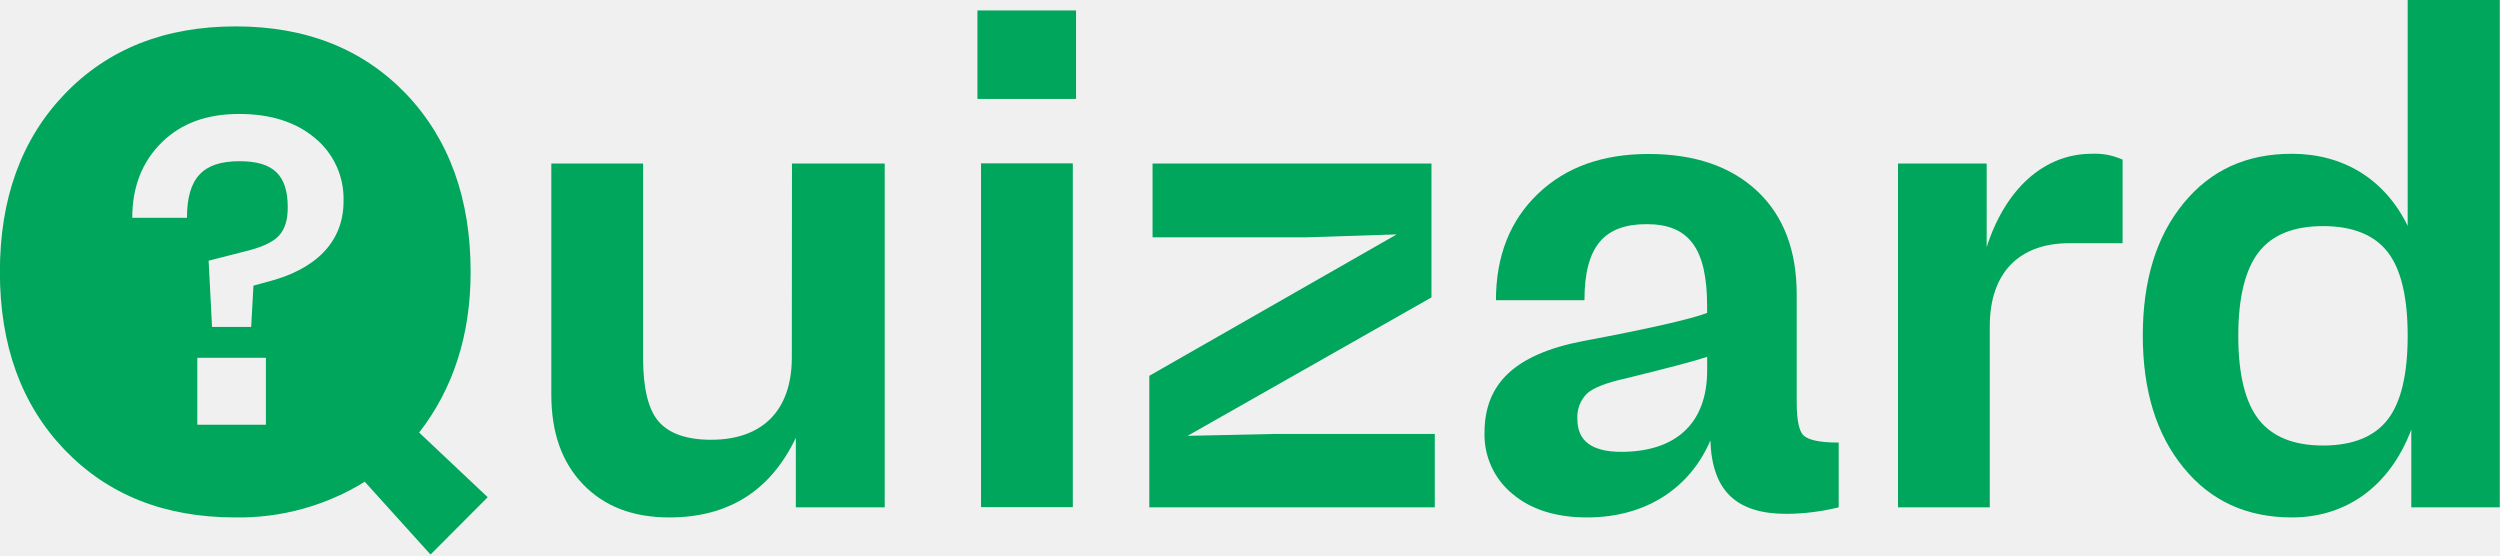
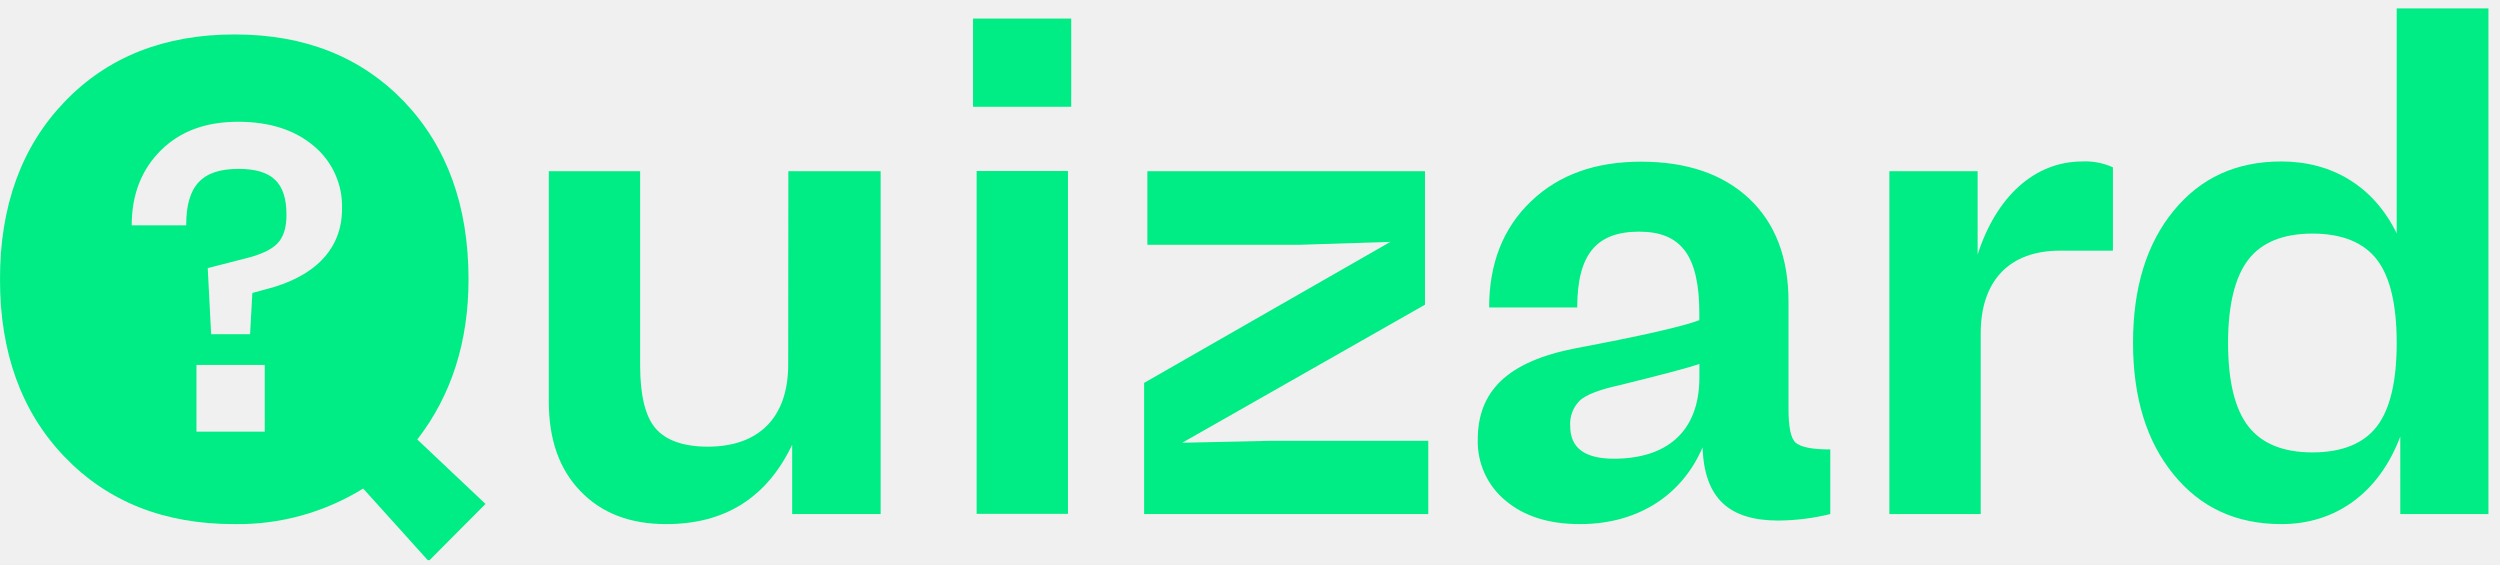
- <svg xmlns="http://www.w3.org/2000/svg" width="180" height="40" viewBox="0 0 180 40" fill="none">
-   <g clip-path="url(#clip0_2486_15434)">
-     <mask id="mask0_2486_15434" style="mask-type:luminance" maskUnits="userSpaceOnUse" x="0" y="0" width="180" height="40">
-       <path d="M179.993 0H0V39.938H179.993V0Z" fill="white" />
+ <svg xmlns="http://www.w3.org/2000/svg" width="217" height="49" viewBox="0 0 217 49" fill="none">
+   <g clip-path="url(#clip0_41_1562)">
+     <mask id="mask0_41_1562" style="mask-type:luminance" maskUnits="userSpaceOnUse" x="0" y="0" width="217" height="49">
+       <path d="M216.654 0.705H0.003V48.63H216.654V0.705Z" fill="white" />
    </mask>
-     <g mask="url(#mask0_2486_15434)">
-       <path d="M30.179 31.144C32.641 27.97 33.885 24.113 33.885 19.578C33.885 14.288 32.337 10.018 29.242 6.766C26.125 3.522 22.049 1.9 16.964 1.9C11.879 1.9 7.778 3.522 4.66 6.766C1.543 10.011 -0.008 14.289 -0.008 19.578C-0.008 24.866 1.54 29.144 4.657 32.389C7.774 35.633 11.85 37.255 16.935 37.255C20.225 37.308 23.462 36.416 26.264 34.686L30.998 39.926L35.114 35.798L30.179 31.144ZM19.145 30.579H14.206V25.761H19.145V30.579ZM19.203 20.304L18.248 20.565L18.084 23.541H15.267L15.021 18.77L17.689 18.087C18.826 17.812 19.628 17.449 20.067 16.987C20.506 16.524 20.718 15.849 20.718 14.935C20.718 12.612 19.69 11.607 17.25 11.607C14.597 11.607 13.463 12.825 13.463 15.68H9.523C9.523 13.449 10.236 11.643 11.645 10.256C13.053 8.869 14.901 8.205 17.22 8.205C19.479 8.205 21.297 8.782 22.675 9.937C23.344 10.487 23.878 11.184 24.235 11.975C24.593 12.765 24.764 13.627 24.735 14.495C24.735 17.464 22.675 19.438 19.203 20.304Z" fill="#00A65B" />
-       <path d="M57.022 11.776H63.699V36.529H57.3V31.523C55.471 35.354 52.427 37.255 48.187 37.255C45.56 37.255 43.5 36.459 41.967 34.859C40.434 33.259 39.695 31.123 39.695 28.396V11.776H46.303V25.787C46.303 27.927 46.669 29.457 47.4 30.323C48.132 31.189 49.394 31.663 51.198 31.663C54.856 31.663 57.011 29.593 57.011 25.74L57.022 11.776Z" fill="#00A65B" />
-       <path d="M70.375 0.752H77.476V7.123H70.375V0.752ZM70.635 11.761H77.242V36.513H70.635V11.761Z" fill="#00A65B" />
-       <path d="M91.867 31.241H103.304V36.529H82.75V27.057L100.56 16.877L93.927 17.09H82.984V11.776H103.066V21.413L85.505 31.38L91.867 31.241Z" fill="#00A65B" />
-       <path d="M132.385 31.849V36.528C131.157 36.83 129.899 36.988 128.635 36.998C125.049 36.998 123.267 35.376 123.147 31.71C121.742 35.013 118.65 37.255 114.268 37.255C112.039 37.255 110.243 36.693 108.9 35.563C108.252 35.032 107.733 34.359 107.383 33.596C107.034 32.832 106.863 31.999 106.885 31.159C106.885 27.68 108.992 25.519 113.986 24.554C118.742 23.662 121.72 22.98 122.913 22.532V22.062C122.913 17.901 121.625 16.139 118.555 16.139C115.486 16.139 114.081 17.761 114.081 21.614H107.708C107.708 18.444 108.717 15.879 110.733 13.952C112.749 12.025 115.394 11.086 118.698 11.086C122.002 11.086 124.628 11.978 126.527 13.765C128.426 15.552 129.363 18.044 129.363 21.192V28.928C129.363 30.242 129.527 31.064 129.878 31.372C130.23 31.68 131.027 31.864 132.337 31.864L132.385 31.849ZM122.916 26.657V25.691C122.185 25.948 120.224 26.466 117.063 27.244C115.658 27.548 114.717 27.926 114.275 28.323C114.03 28.562 113.841 28.853 113.72 29.174C113.598 29.494 113.548 29.837 113.572 30.18C113.572 31.758 114.626 32.532 116.733 32.532C120.505 32.532 122.916 30.627 122.916 26.657Z" fill="#00A65B" />
-       <path d="M152.827 11.493V17.511H148.982C145.396 17.511 143.264 19.625 143.264 23.482V36.528H136.656V11.776H143.04V17.794C144.376 13.633 147.142 11.071 150.61 11.071C151.372 11.034 152.131 11.179 152.827 11.493Z" fill="#00A65B" />
-       <path d="M173.353 0H179.99V36.528H173.613V30.932C172.087 34.969 168.97 37.255 165.012 37.255C161.751 37.255 159.15 36.057 157.208 33.662C155.262 31.288 154.281 28.114 154.281 24.165C154.281 20.216 155.243 17.042 157.208 14.642C159.173 12.242 161.752 11.072 165.012 11.072C168.67 11.072 171.689 12.855 173.353 16.264V0ZM167.262 32.077C169.395 32.077 170.964 31.442 171.923 30.195C172.881 28.947 173.353 26.928 173.353 24.18C173.353 21.431 172.885 19.409 171.923 18.162C170.961 16.914 169.395 16.279 167.262 16.279C165.129 16.279 163.581 16.914 162.619 18.162C161.657 19.409 161.156 21.427 161.156 24.18C161.156 26.932 161.65 28.951 162.619 30.195C163.589 31.439 165.129 32.077 167.262 32.077Z" fill="#00A65B" />
+     <g mask="url(#mask0_41_1562)">
+       <path d="M36.22 38.148C39.175 34.332 40.668 29.695 40.668 24.242C40.668 17.883 38.811 12.749 35.096 8.84C31.356 4.94 26.465 2.99 20.363 2.99C14.261 2.99 9.339 4.94 5.599 8.84C1.858 12.741 -0.003 17.885 -0.003 24.242C-0.003 30.599 1.854 35.743 5.594 39.643C9.335 43.543 14.225 45.493 20.328 45.493C24.276 45.557 28.16 44.486 31.523 42.405L37.204 48.705L42.143 43.742L36.22 38.148ZM22.98 37.468H17.053V31.676H22.98V37.468ZM23.05 25.116L21.904 25.429L21.706 29.007H18.326L18.032 23.271L21.232 22.451C22.598 22.12 23.559 21.683 24.086 21.127C24.613 20.571 24.867 19.76 24.867 18.661C24.867 15.868 23.634 14.66 20.705 14.66C17.522 14.66 16.161 16.124 16.161 19.557H11.433C11.433 16.874 12.289 14.704 13.979 13.036C15.67 11.368 17.887 10.57 20.67 10.57C23.38 10.57 25.562 11.264 27.216 12.652C28.019 13.314 28.66 14.152 29.088 15.102C29.517 16.052 29.722 17.089 29.688 18.132C29.688 21.701 27.216 24.074 23.05 25.116Z" fill="#00ED85" />
+       <path d="M68.428 14.862H76.44V44.62H68.761V38.602C66.566 43.208 62.913 45.493 57.825 45.493C54.673 45.493 52.201 44.536 50.362 42.612C48.522 40.689 47.636 38.121 47.636 34.843V14.862H55.564V31.706C55.564 34.279 56.003 36.118 56.881 37.159C57.759 38.2 59.274 38.77 61.438 38.77C65.829 38.77 68.415 36.281 68.415 31.649L68.428 14.862Z" fill="#00ED85" />
+       <path d="M84.459 1.61H92.981V9.268H84.459V1.61ZM84.771 14.845H92.7V44.602H84.771V14.845Z" fill="#00ED85" />
+       <path d="M110.25 38.262H123.974V44.62H99.31V33.233L120.681 20.995L112.722 21.25H99.591V14.862H123.689V26.448L102.616 38.43L110.25 38.262Z" fill="#00ED85" />
+       <path d="M158.869 38.995V44.62C157.395 44.982 155.885 45.172 154.369 45.184C150.066 45.184 147.928 43.234 147.783 38.827C146.097 42.798 142.388 45.493 137.128 45.493C134.455 45.493 132.299 44.818 130.688 43.459C129.909 42.821 129.287 42.012 128.867 41.094C128.448 40.177 128.243 39.175 128.269 38.165C128.269 33.983 130.797 31.384 136.79 30.224C142.497 29.152 146.071 28.331 147.502 27.793V27.229C147.502 22.226 145.957 20.108 142.274 20.108C138.59 20.108 136.904 22.058 136.904 26.69H129.257C129.257 22.878 130.468 19.795 132.887 17.479C135.306 15.162 138.48 14.033 142.445 14.033C146.409 14.033 149.561 15.105 151.84 17.253C154.118 19.402 155.242 22.398 155.242 26.183V35.483C155.242 37.062 155.44 38.051 155.861 38.421C156.283 38.792 157.24 39.012 158.812 39.012L158.869 38.995ZM147.507 32.752V31.592C146.629 31.901 144.276 32.523 140.482 33.458C138.796 33.824 137.668 34.279 137.137 34.755C136.844 35.043 136.616 35.392 136.471 35.778C136.325 36.163 136.265 36.576 136.294 36.987C136.294 38.884 137.558 39.815 140.087 39.815C144.614 39.815 147.507 37.526 147.507 32.752Z" fill="#00ED85" />
+       <path d="M183.402 14.523V21.758H178.788C174.486 21.758 171.926 24.299 171.926 28.936V44.62H163.997V14.862H171.658V22.098C173.261 17.095 176.58 14.015 180.742 14.015C181.656 13.971 182.568 14.145 183.402 14.523Z" fill="#00ED85" />
+       <path d="M208.033 0.705H215.997V44.62H208.345V37.892C206.514 42.745 202.774 45.493 198.024 45.493C194.111 45.493 190.989 44.054 188.659 41.174C186.324 38.32 185.147 34.504 185.147 29.756C185.147 25.009 186.302 21.193 188.659 18.308C191.017 15.423 194.112 14.015 198.024 14.015C202.414 14.015 206.036 16.16 208.033 20.258V0.705ZM200.724 39.268C203.283 39.268 205.166 38.505 206.317 37.005C207.467 35.505 208.033 33.079 208.033 29.774C208.033 26.47 207.471 24.039 206.317 22.539C205.162 21.039 203.283 20.276 200.724 20.276C198.164 20.276 196.307 21.039 195.152 22.539C193.998 24.039 193.396 26.465 193.396 29.774C193.396 33.083 193.989 35.51 195.152 37.005C196.316 38.501 198.164 39.268 200.724 39.268Z" fill="#00ED85" />
    </g>
  </g>
  <defs>
-     <clipPath id="clip0_2486_15434">
-       <rect width="180" height="40" fill="white" />
+     <clipPath id="clip0_41_1562">
+       <rect width="216.661" height="48" fill="white" transform="translate(0 0.705078)" />
    </clipPath>
  </defs>
</svg>
